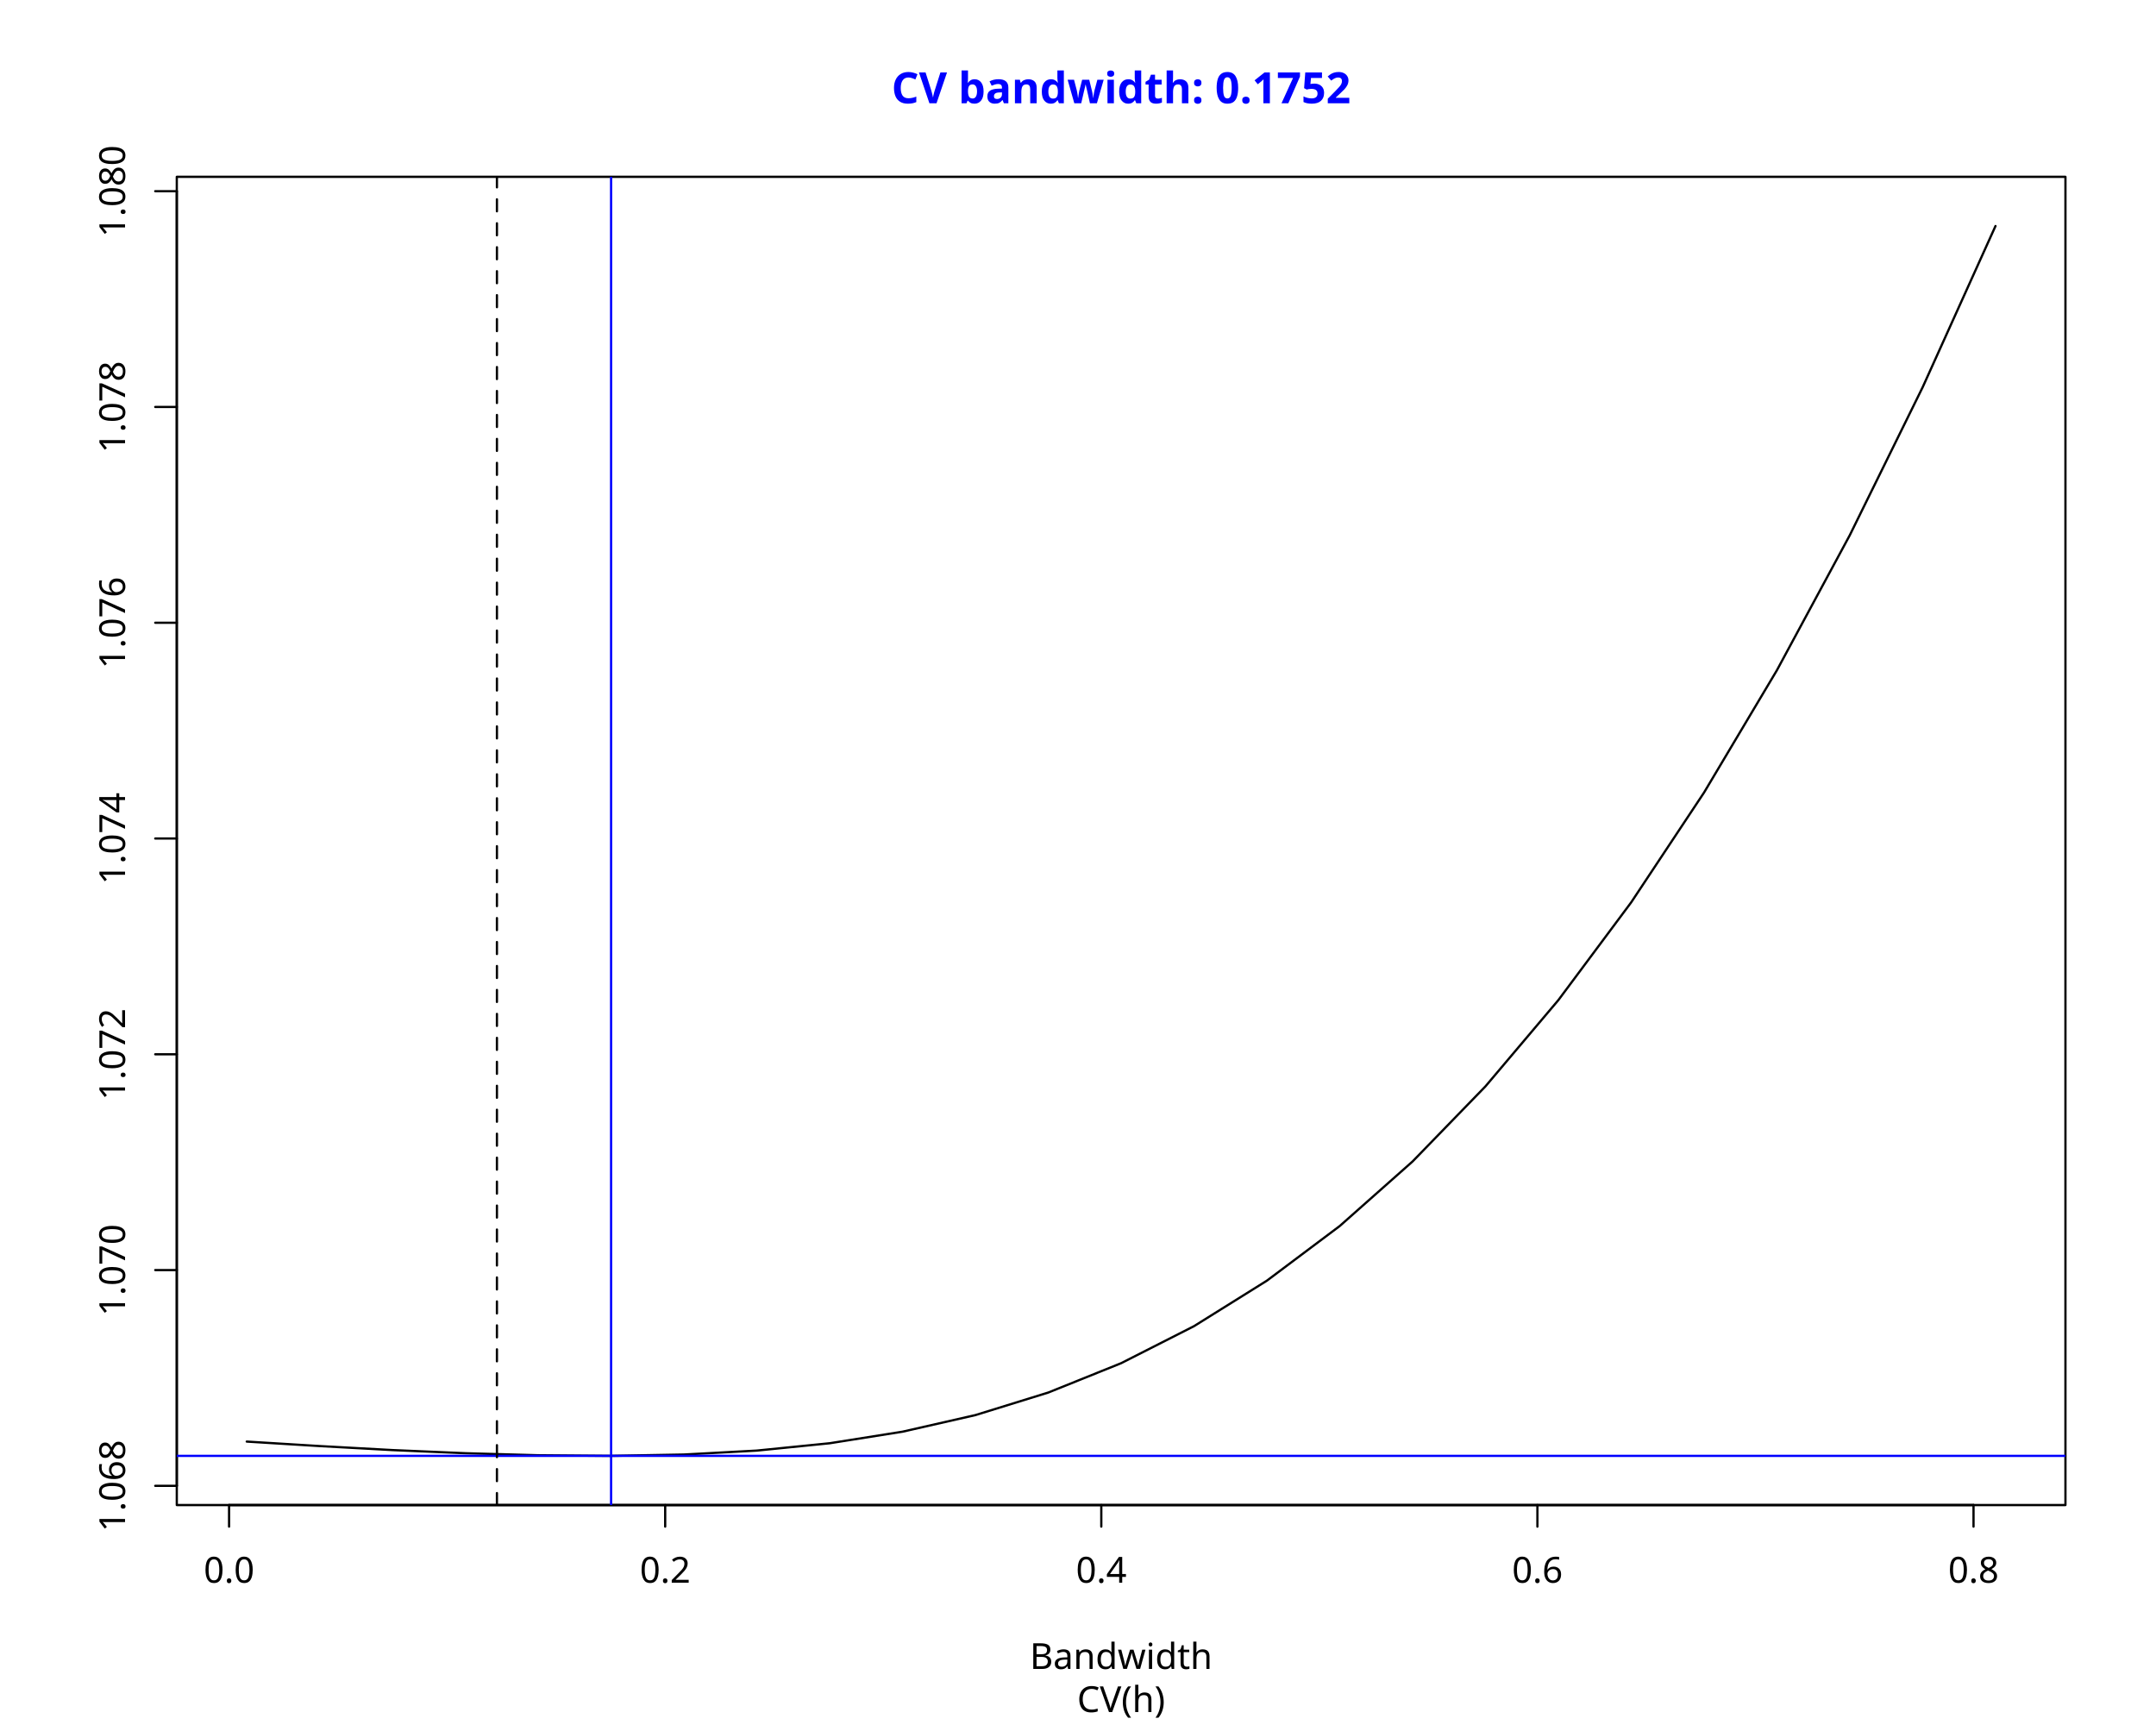
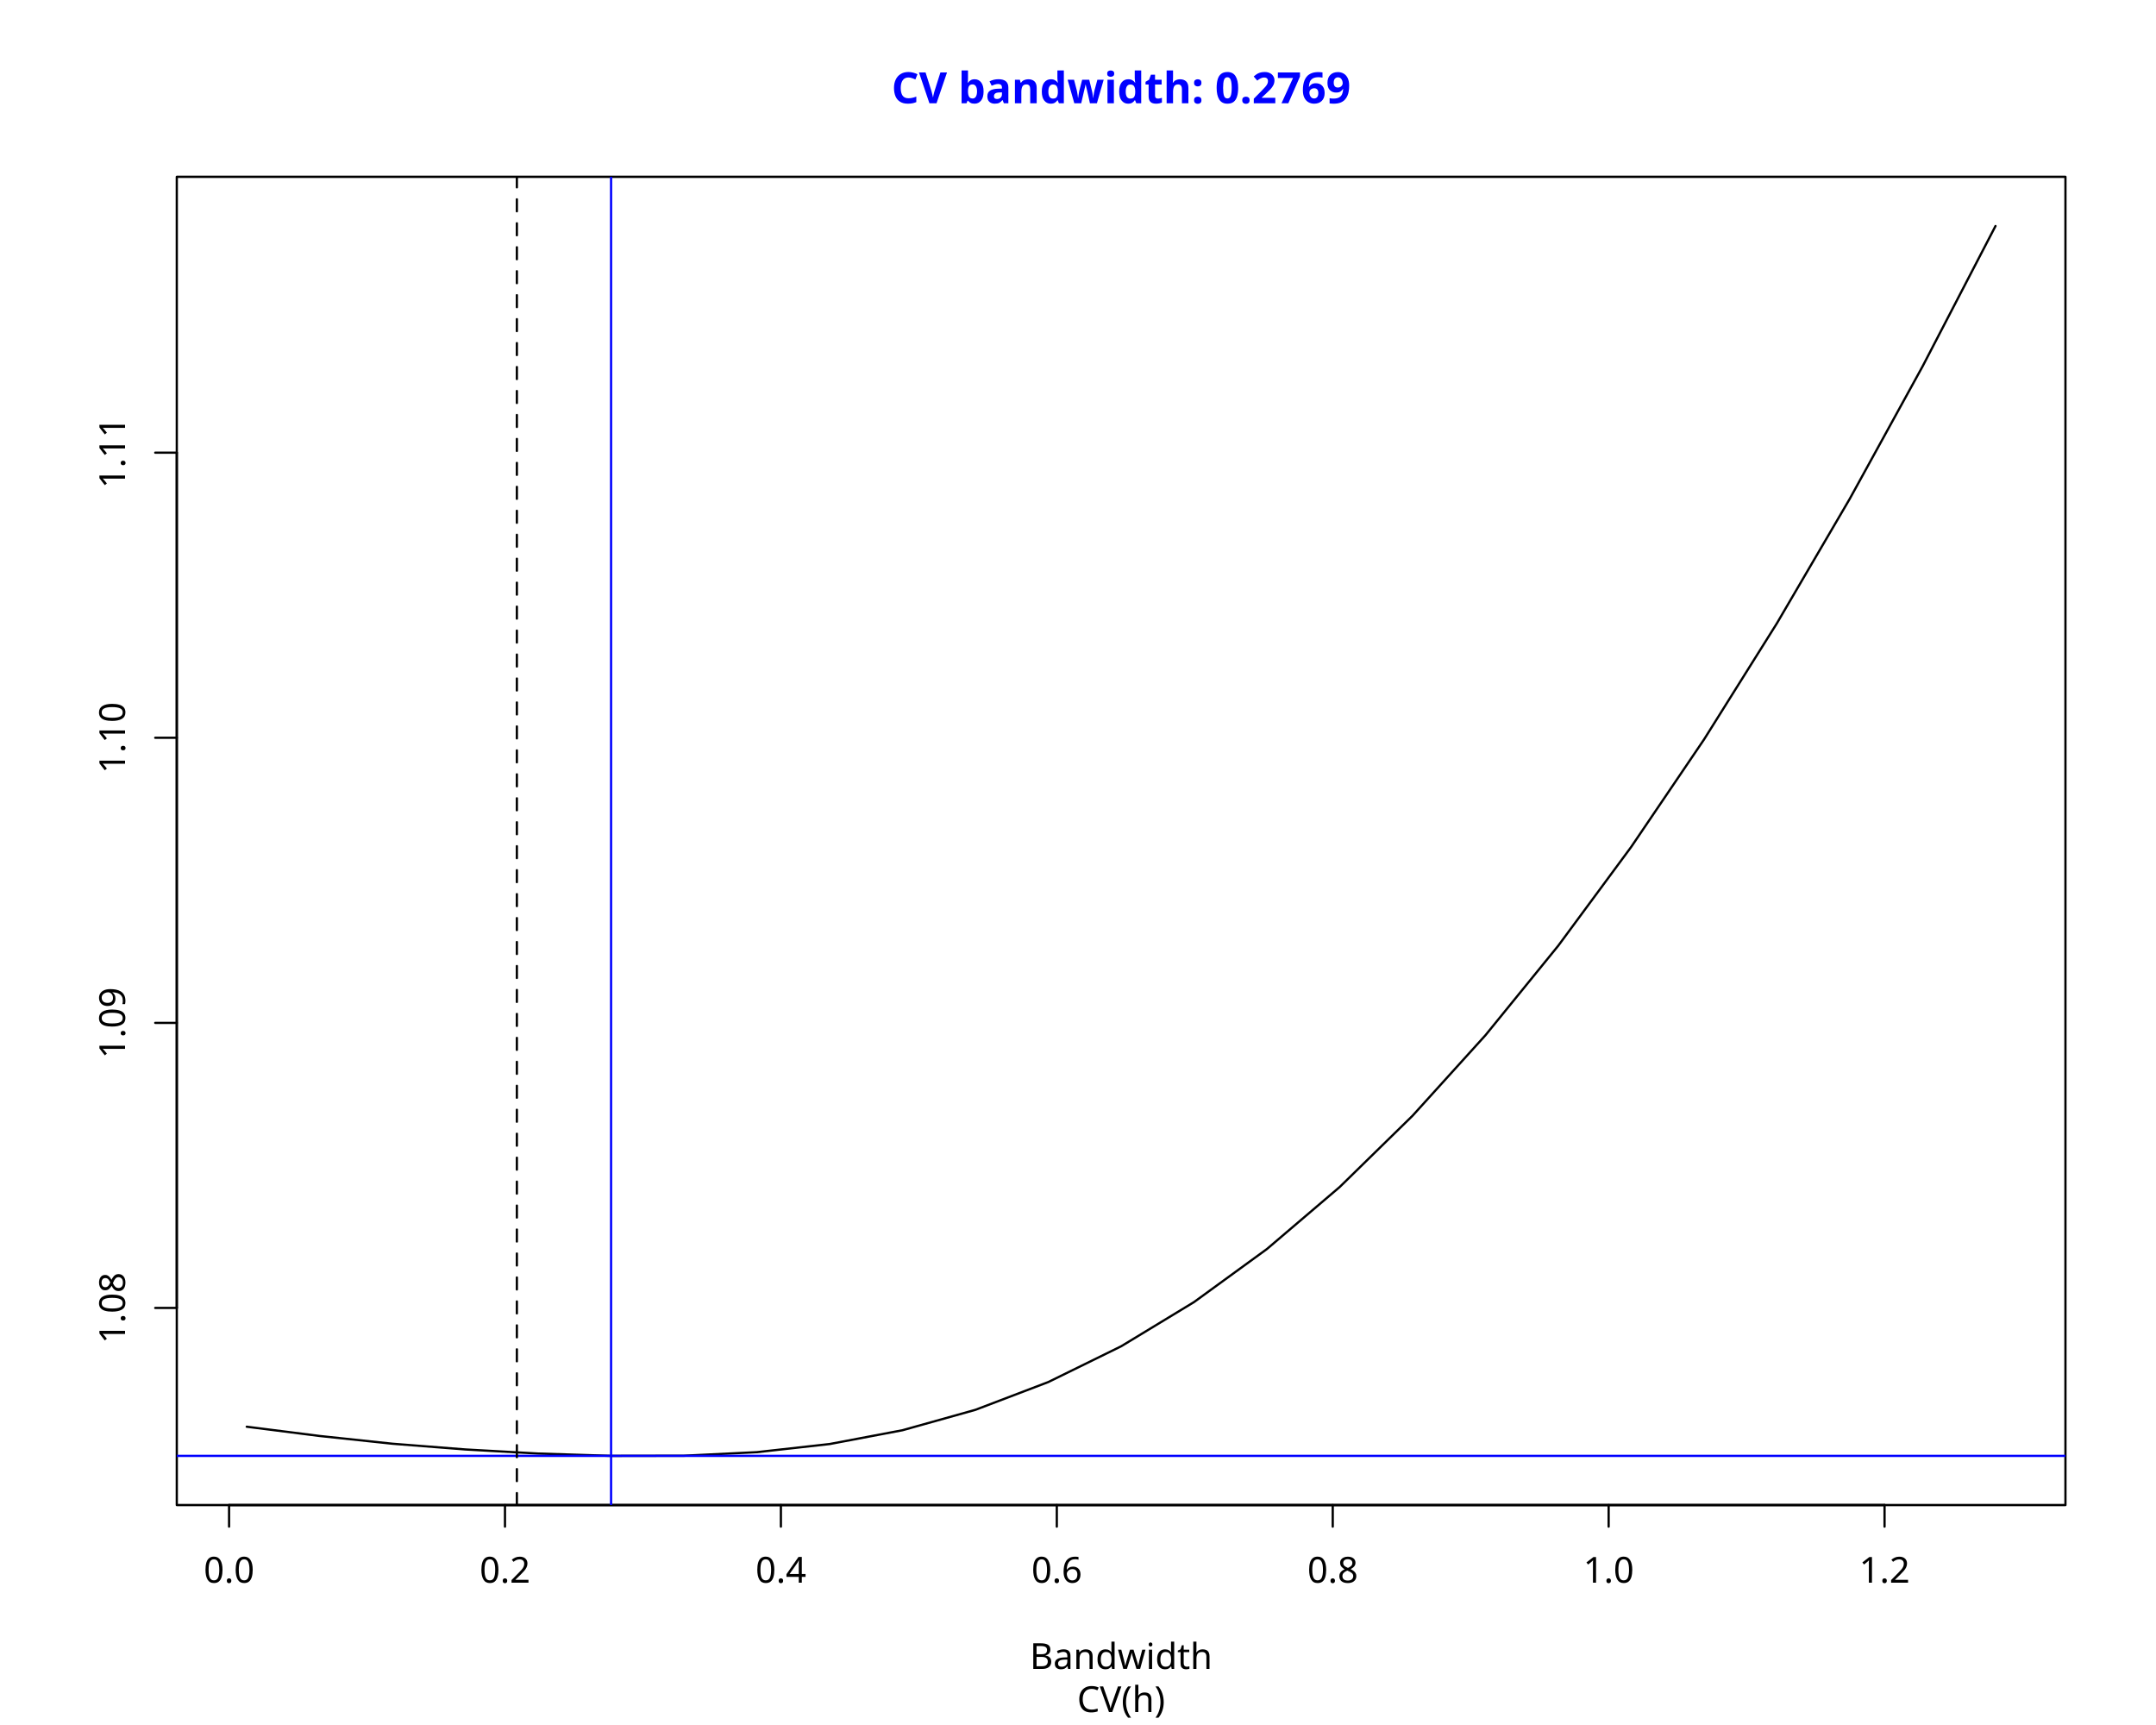
<svg xmlns="http://www.w3.org/2000/svg" class="svglite" data-engine-version="2.0" width="720.00pt" height="576.00pt" viewBox="0 0 720.00 576.00">
  <defs>
    <style type="text/css">
    .svglite line, .svglite polyline, .svglite polygon, .svglite path, .svglite rect, .svglite circle {
      fill: none;
      stroke: #000000;
      stroke-linecap: round;
      stroke-linejoin: round;
      stroke-miterlimit: 10.00;
    }
  </style>
  </defs>
  <rect width="100%" height="100%" style="stroke: none; fill: #FFFFFF;" />
  <defs>
    <clipPath id="cpMC4wMHw3MjAuMDB8MC4wMHw1NzYuMDA=">
      <rect x="0.00" y="0.00" width="720.00" height="576.00" />
    </clipPath>
  </defs>
  <g clip-path="url(#cpMC4wMHw3MjAuMDB8MC4wMHw1NzYuMDA=)">
</g>
  <defs>
    <clipPath id="cpNTkuMDR8Njg5Ljc2fDU5LjA0fDUwMi41Ng==">
      <rect x="59.04" y="59.04" width="630.72" height="443.52" />
    </clipPath>
  </defs>
  <g clip-path="url(#cpNTkuMDR8Njg5Ljc2fDU5LjA0fDUwMi41Ng==)">
-     <polyline points="82.40,481.36 106.73,482.86 131.07,484.20 155.40,485.25 179.73,485.93 204.07,486.13 228.40,485.69 252.73,484.37 277.07,481.92 301.40,478.06 325.73,472.52 350.07,464.99 374.40,455.19 398.73,442.83 423.07,427.64 447.40,409.39 471.73,387.83 496.07,362.75 520.40,333.97 544.73,301.32 569.07,264.64 593.40,223.81 617.73,178.73 642.07,129.31 666.40,75.47 " style="stroke-width: 0.75;" />
+     <polyline points="82.40,476.40 106.73,479.49 131.07,482.08 155.40,483.99 179.73,485.36 204.07,486.13 228.40,486.09 252.73,484.90 277.07,482.18 301.40,477.57 325.73,470.76 350.07,461.49 374.40,449.55 398.73,434.79 423.07,417.08 447.40,396.35 471.73,372.55 496.07,345.68 520.40,315.76 544.73,282.81 569.07,246.91 593.40,208.13 617.73,166.56 642.07,122.30 666.40,75.47 " style="stroke-width: 0.75;" />
  </g>
  <g clip-path="url(#cpMC4wMHw3MjAuMDB8MC4wMHw1NzYuMDA=)">
-     <line x1="76.50" y1="502.56" x2="659.06" y2="502.56" style="stroke-width: 0.75;" />
+     <line x1="76.50" y1="502.56" x2="629.35" y2="502.56" style="stroke-width: 0.75;" />
    <line x1="76.50" y1="502.56" x2="76.50" y2="509.76" style="stroke-width: 0.75;" />
-     <line x1="222.14" y1="502.56" x2="222.14" y2="509.76" style="stroke-width: 0.75;" />
-     <line x1="367.78" y1="502.56" x2="367.78" y2="509.76" style="stroke-width: 0.75;" />
-     <line x1="513.42" y1="502.56" x2="513.42" y2="509.76" style="stroke-width: 0.75;" />
-     <line x1="659.06" y1="502.56" x2="659.06" y2="509.76" style="stroke-width: 0.75;" />
+     <line x1="168.64" y1="502.56" x2="168.64" y2="509.76" style="stroke-width: 0.75;" />
+     <line x1="260.78" y1="502.56" x2="260.78" y2="509.76" style="stroke-width: 0.75;" />
+     <line x1="352.92" y1="502.56" x2="352.92" y2="509.76" style="stroke-width: 0.75;" />
+     <line x1="445.07" y1="502.56" x2="445.07" y2="509.76" style="stroke-width: 0.75;" />
+     <line x1="537.21" y1="502.56" x2="537.21" y2="509.76" style="stroke-width: 0.75;" />
+     <line x1="629.35" y1="502.56" x2="629.35" y2="509.76" style="stroke-width: 0.75;" />
    <text x="76.50" y="528.48" text-anchor="middle" style="font-size: 12.00px; font-family: sans;" textLength="16.68px" lengthAdjust="spacingAndGlyphs">0.0</text>
-     <text x="222.14" y="528.48" text-anchor="middle" style="font-size: 12.00px; font-family: sans;" textLength="16.68px" lengthAdjust="spacingAndGlyphs">0.2</text>
-     <text x="367.78" y="528.48" text-anchor="middle" style="font-size: 12.00px; font-family: sans;" textLength="16.68px" lengthAdjust="spacingAndGlyphs">0.4</text>
-     <text x="513.42" y="528.48" text-anchor="middle" style="font-size: 12.00px; font-family: sans;" textLength="16.68px" lengthAdjust="spacingAndGlyphs">0.6</text>
-     <text x="659.06" y="528.48" text-anchor="middle" style="font-size: 12.00px; font-family: sans;" textLength="16.68px" lengthAdjust="spacingAndGlyphs">0.8</text>
-     <line x1="59.04" y1="496.14" x2="59.04" y2="63.84" style="stroke-width: 0.75;" />
-     <line x1="59.04" y1="496.14" x2="51.84" y2="496.14" style="stroke-width: 0.75;" />
-     <line x1="59.04" y1="424.09" x2="51.84" y2="424.09" style="stroke-width: 0.75;" />
-     <line x1="59.04" y1="352.04" x2="51.84" y2="352.04" style="stroke-width: 0.75;" />
-     <line x1="59.04" y1="279.99" x2="51.84" y2="279.99" style="stroke-width: 0.75;" />
-     <line x1="59.04" y1="207.94" x2="51.84" y2="207.94" style="stroke-width: 0.75;" />
-     <line x1="59.04" y1="135.89" x2="51.84" y2="135.89" style="stroke-width: 0.75;" />
-     <line x1="59.04" y1="63.84" x2="51.84" y2="63.84" style="stroke-width: 0.75;" />
-     <text transform="translate(41.76,496.14) rotate(-90)" text-anchor="middle" style="font-size: 12.00px; font-family: sans;" textLength="30.03px" lengthAdjust="spacingAndGlyphs">1.068</text>
-     <text transform="translate(41.76,424.09) rotate(-90)" text-anchor="middle" style="font-size: 12.00px; font-family: sans;" textLength="30.03px" lengthAdjust="spacingAndGlyphs">1.070</text>
-     <text transform="translate(41.76,352.04) rotate(-90)" text-anchor="middle" style="font-size: 12.00px; font-family: sans;" textLength="30.03px" lengthAdjust="spacingAndGlyphs">1.072</text>
-     <text transform="translate(41.76,279.99) rotate(-90)" text-anchor="middle" style="font-size: 12.00px; font-family: sans;" textLength="30.03px" lengthAdjust="spacingAndGlyphs">1.074</text>
-     <text transform="translate(41.76,207.94) rotate(-90)" text-anchor="middle" style="font-size: 12.00px; font-family: sans;" textLength="30.03px" lengthAdjust="spacingAndGlyphs">1.076</text>
-     <text transform="translate(41.76,135.89) rotate(-90)" text-anchor="middle" style="font-size: 12.00px; font-family: sans;" textLength="30.03px" lengthAdjust="spacingAndGlyphs">1.078</text>
-     <text transform="translate(41.76,63.84) rotate(-90)" text-anchor="middle" style="font-size: 12.00px; font-family: sans;" textLength="30.03px" lengthAdjust="spacingAndGlyphs">1.080</text>
+     <text x="168.64" y="528.48" text-anchor="middle" style="font-size: 12.00px; font-family: sans;" textLength="16.68px" lengthAdjust="spacingAndGlyphs">0.2</text>
+     <text x="260.78" y="528.48" text-anchor="middle" style="font-size: 12.00px; font-family: sans;" textLength="16.68px" lengthAdjust="spacingAndGlyphs">0.4</text>
+     <text x="352.92" y="528.48" text-anchor="middle" style="font-size: 12.00px; font-family: sans;" textLength="16.68px" lengthAdjust="spacingAndGlyphs">0.6</text>
+     <text x="445.07" y="528.48" text-anchor="middle" style="font-size: 12.00px; font-family: sans;" textLength="16.68px" lengthAdjust="spacingAndGlyphs">0.8</text>
+     <text x="537.21" y="528.48" text-anchor="middle" style="font-size: 12.00px; font-family: sans;" textLength="16.68px" lengthAdjust="spacingAndGlyphs">1.0</text>
+     <text x="629.35" y="528.48" text-anchor="middle" style="font-size: 12.00px; font-family: sans;" textLength="16.68px" lengthAdjust="spacingAndGlyphs">1.2</text>
+     <line x1="59.04" y1="436.74" x2="59.04" y2="151.15" style="stroke-width: 0.75;" />
+     <line x1="59.04" y1="436.74" x2="51.84" y2="436.74" style="stroke-width: 0.75;" />
+     <line x1="59.04" y1="341.55" x2="51.84" y2="341.55" style="stroke-width: 0.75;" />
+     <line x1="59.04" y1="246.35" x2="51.84" y2="246.35" style="stroke-width: 0.75;" />
+     <line x1="59.04" y1="151.15" x2="51.84" y2="151.15" style="stroke-width: 0.75;" />
+     <text transform="translate(41.76,436.74) rotate(-90)" text-anchor="middle" style="font-size: 12.00px; font-family: sans;" textLength="23.36px" lengthAdjust="spacingAndGlyphs">1.08</text>
+     <text transform="translate(41.76,341.55) rotate(-90)" text-anchor="middle" style="font-size: 12.00px; font-family: sans;" textLength="23.36px" lengthAdjust="spacingAndGlyphs">1.09</text>
+     <text transform="translate(41.76,246.35) rotate(-90)" text-anchor="middle" style="font-size: 12.00px; font-family: sans;" textLength="23.36px" lengthAdjust="spacingAndGlyphs">1.10</text>
+     <text transform="translate(41.76,151.15) rotate(-90)" text-anchor="middle" style="font-size: 12.00px; font-family: sans;" textLength="23.36px" lengthAdjust="spacingAndGlyphs">1.11</text>
    <polygon points="59.04,502.56 689.76,502.56 689.76,59.04 59.04,59.04 " style="stroke-width: 0.75; fill: none;" />
    <text x="374.40" y="571.68" text-anchor="middle" style="font-size: 12.00px; font-family: sans;" textLength="31.34px" lengthAdjust="spacingAndGlyphs">CV(h)</text>
    <text x="374.40" y="557.28" text-anchor="middle" style="font-size: 12.00px; font-family: sans;" textLength="56.04px" lengthAdjust="spacingAndGlyphs">Bandwidth</text>
-     <text x="374.40" y="34.48" text-anchor="middle" style="font-size: 14.40px; font-weight: bold; fill: #0000FF; font-family: sans;" textLength="141.71px" lengthAdjust="spacingAndGlyphs">CV bandwidth: 0.1752</text>
+     <text x="374.40" y="34.48" text-anchor="middle" style="font-size: 14.40px; font-weight: bold; fill: #0000FF; font-family: sans;" textLength="141.71px" lengthAdjust="spacingAndGlyphs">CV bandwidth: 0.2769</text>
  </g>
  <g clip-path="url(#cpNTkuMDR8Njg5Ljc2fDU5LjA0fDUwMi41Ng==)">
    <line x1="59.04" y1="486.13" x2="689.76" y2="486.13" style="stroke-width: 0.75; stroke: #0000FF;" />
    <line x1="204.07" y1="502.56" x2="204.07" y2="59.04" style="stroke-width: 0.75; stroke: #0000FF;" />
-     <line x1="165.95" y1="502.56" x2="165.95" y2="59.04" style="stroke-width: 0.75; stroke-dasharray: 4.00,4.00;" />
+     <line x1="172.61" y1="502.56" x2="172.61" y2="59.04" style="stroke-width: 0.75; stroke-dasharray: 4.00,4.00;" />
  </g>
</svg>
